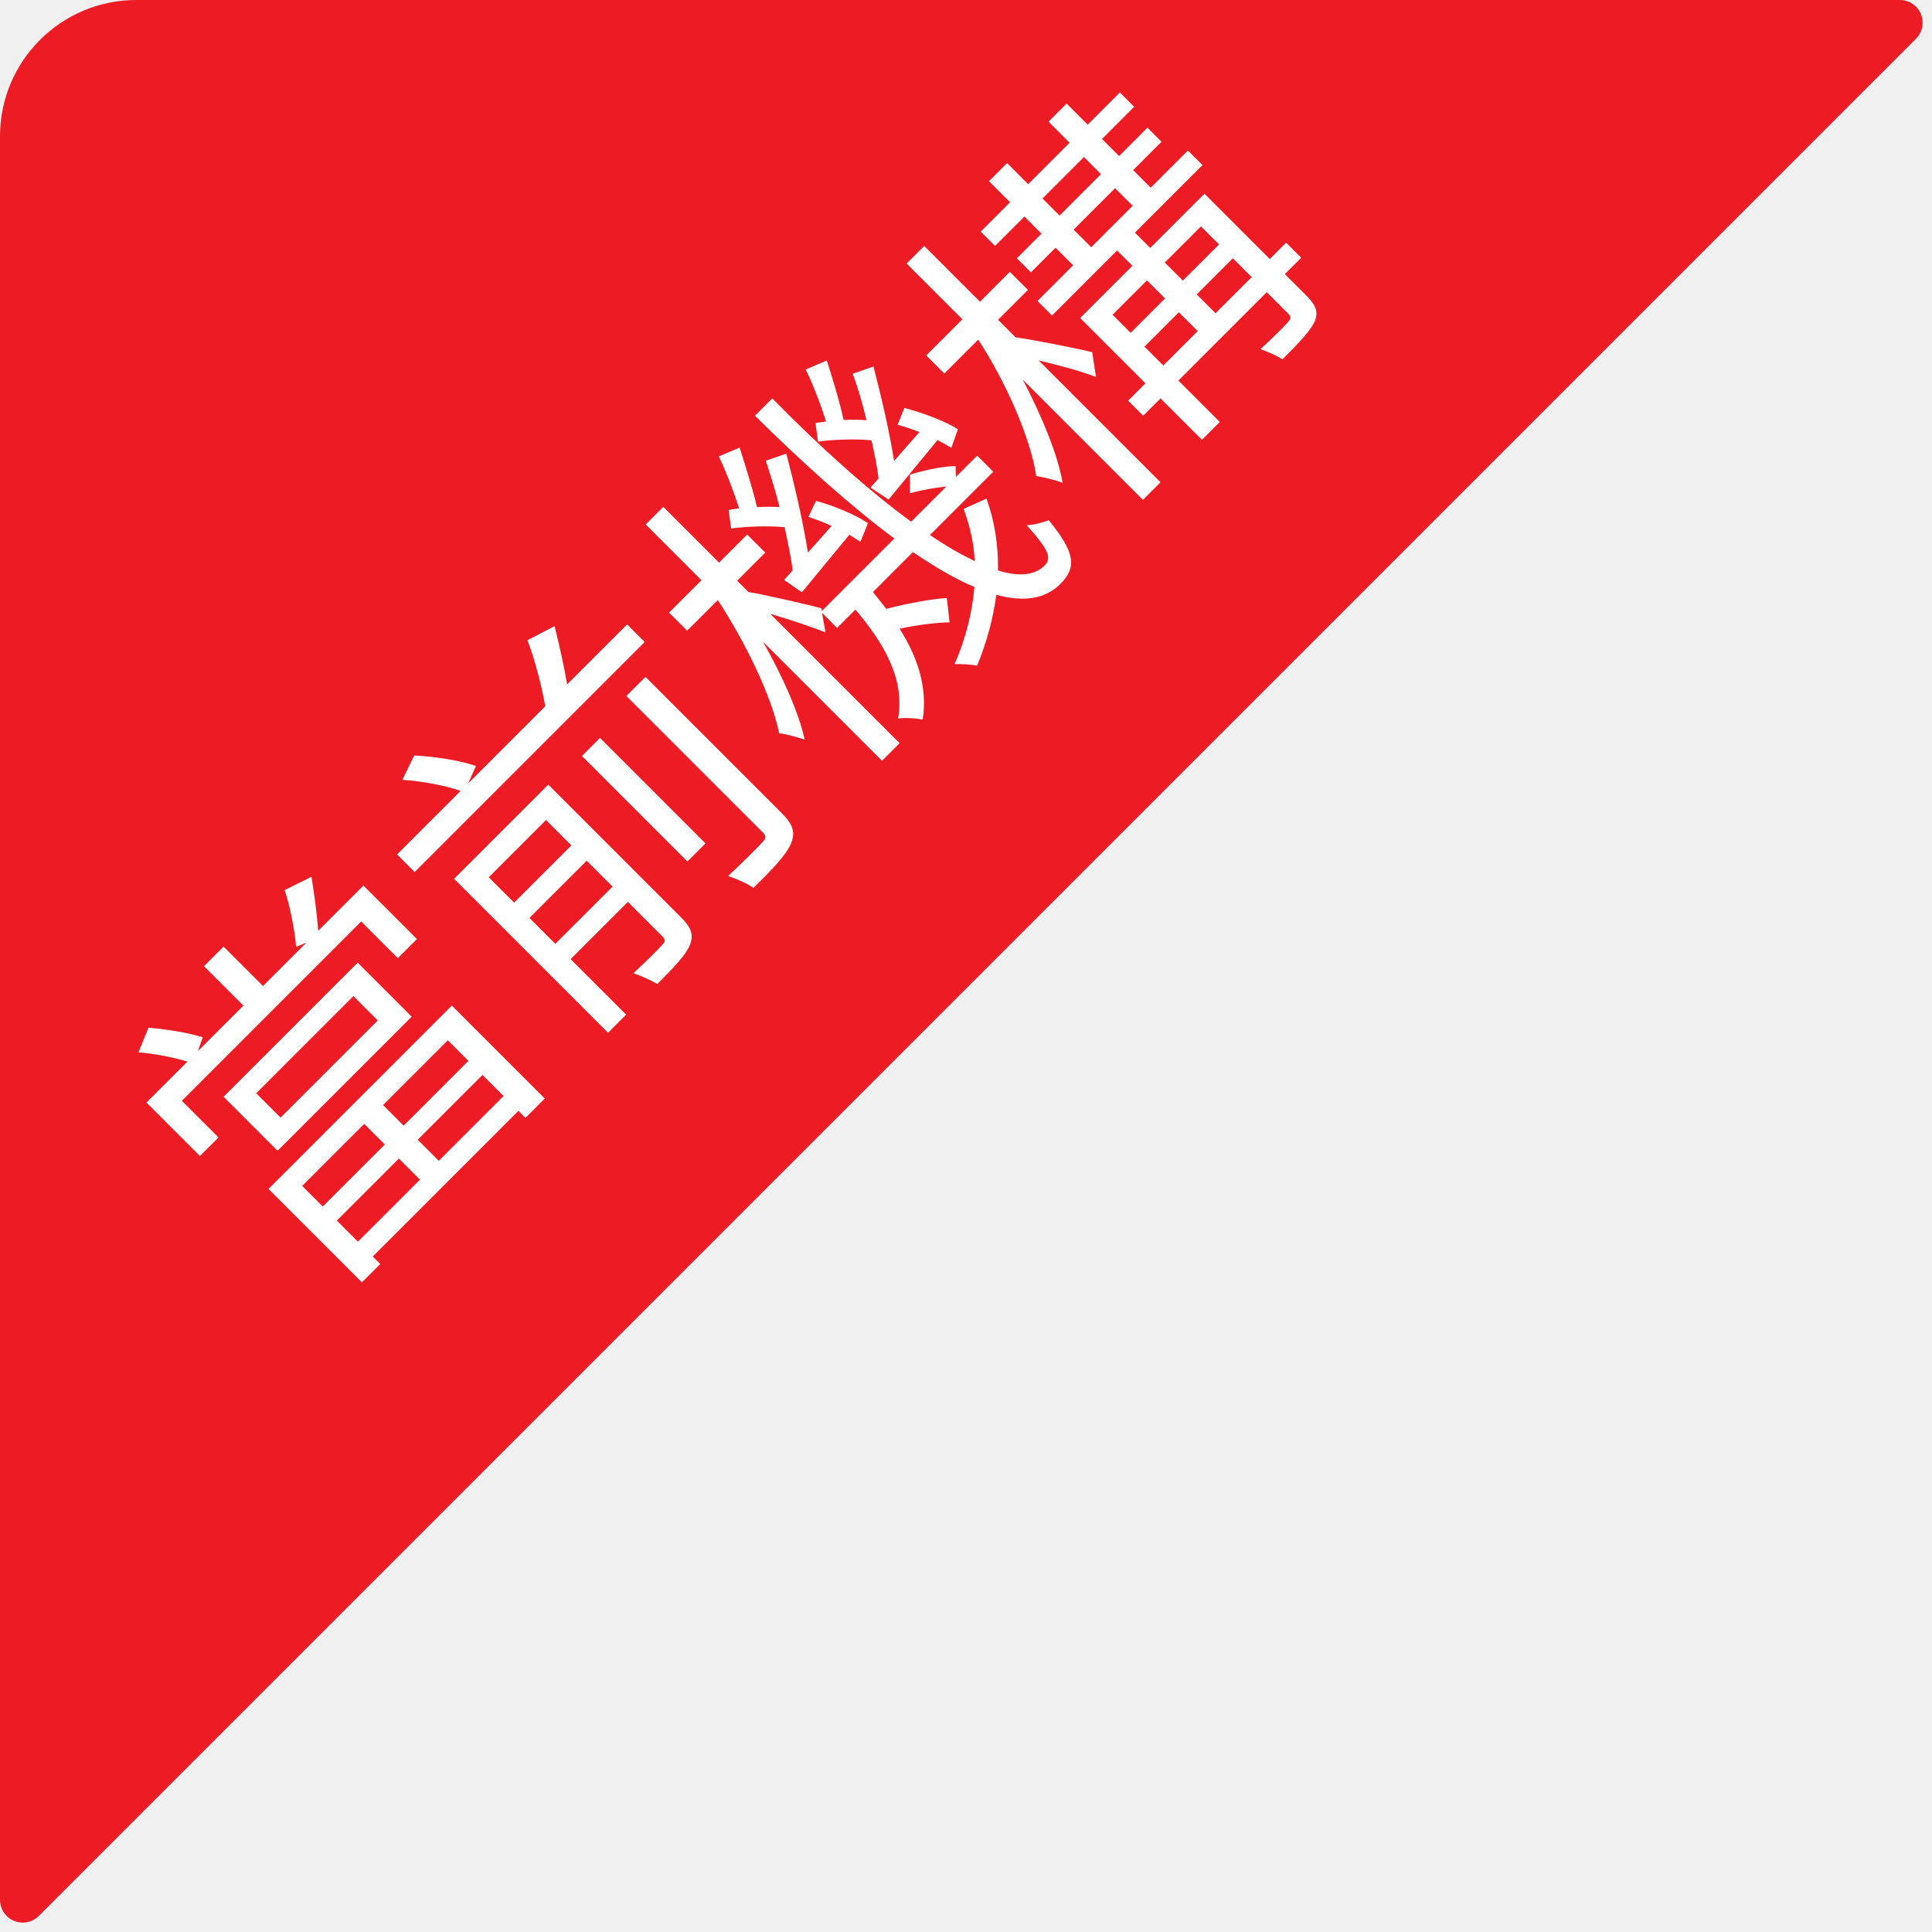
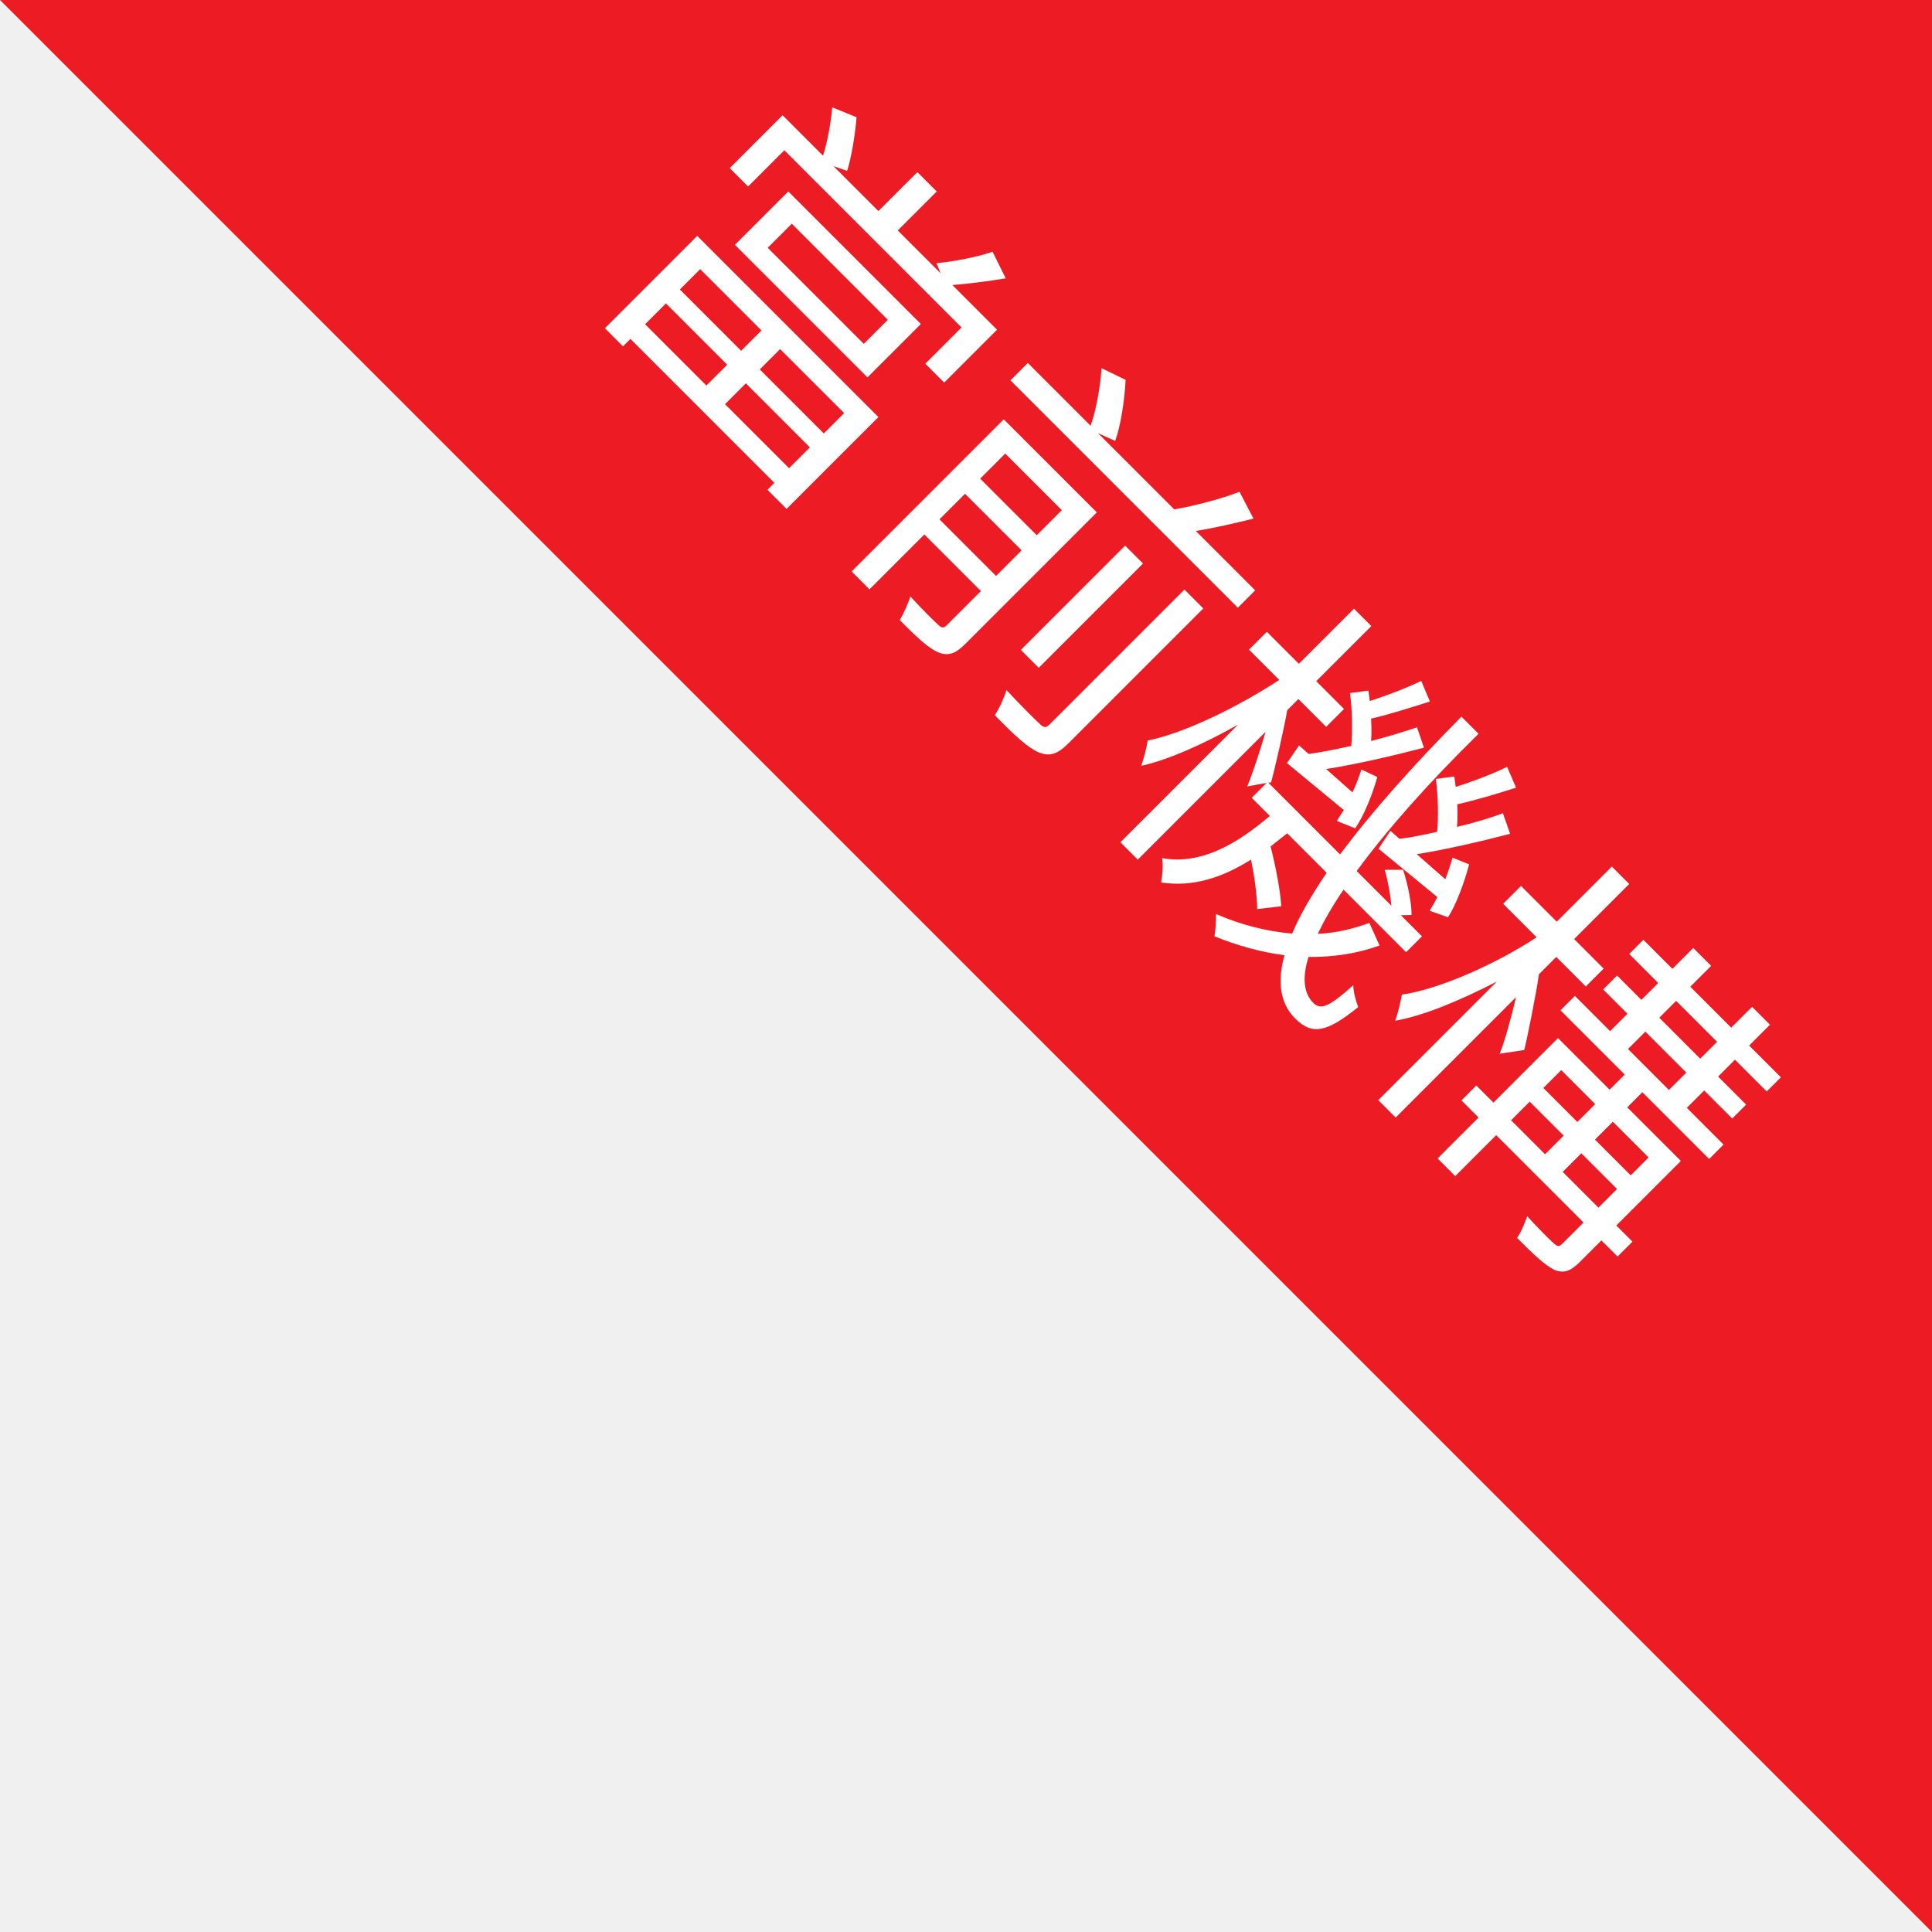
- <svg xmlns="http://www.w3.org/2000/svg" height="85" viewBox="0 0 85 85" width="85">
+ <svg xmlns="http://www.w3.org/2000/svg" height="86" viewBox="0 0 86 86" width="86">
  <g fill="none" fill-rule="evenodd" transform="translate(0 -1)">
-     <path d="m6 1h77.586c.552 0 1 .448 1 1 0 .265-.105.52-.293.707l-82.586 82.586c-.391.391-1.024.391-1.414 0-.188-.188-.293-.442-.293-.707v-77.586c0-3.314 2.686-6 6-6z" fill="#ed1c24" />
-     <text fill="#fff" font-family="PingFangSC-Medium, PingFang SC" font-size="16" font-weight="400" transform="matrix(.7071068 -.7071068 .7071068 .7071068 -12.89087 31.56497)">
-       <tspan x="-.343" y="37.343">當前機構</tspan>
+     <path d="m0 1h86l-86 86z" fill="#ed1c24" transform="matrix(-1 0 0 1 86 0)" />
+     <text fill="#fff" font-family="PingFangSC-Medium, PingFang SC" font-size="16" font-weight="400" transform="matrix(.7071068 .7071068 -.7071068 .7071068 37.68629 -28.29646)">
+       <tspan x="21" y="37.343">當前機構</tspan>
    </text>
  </g>
</svg>
